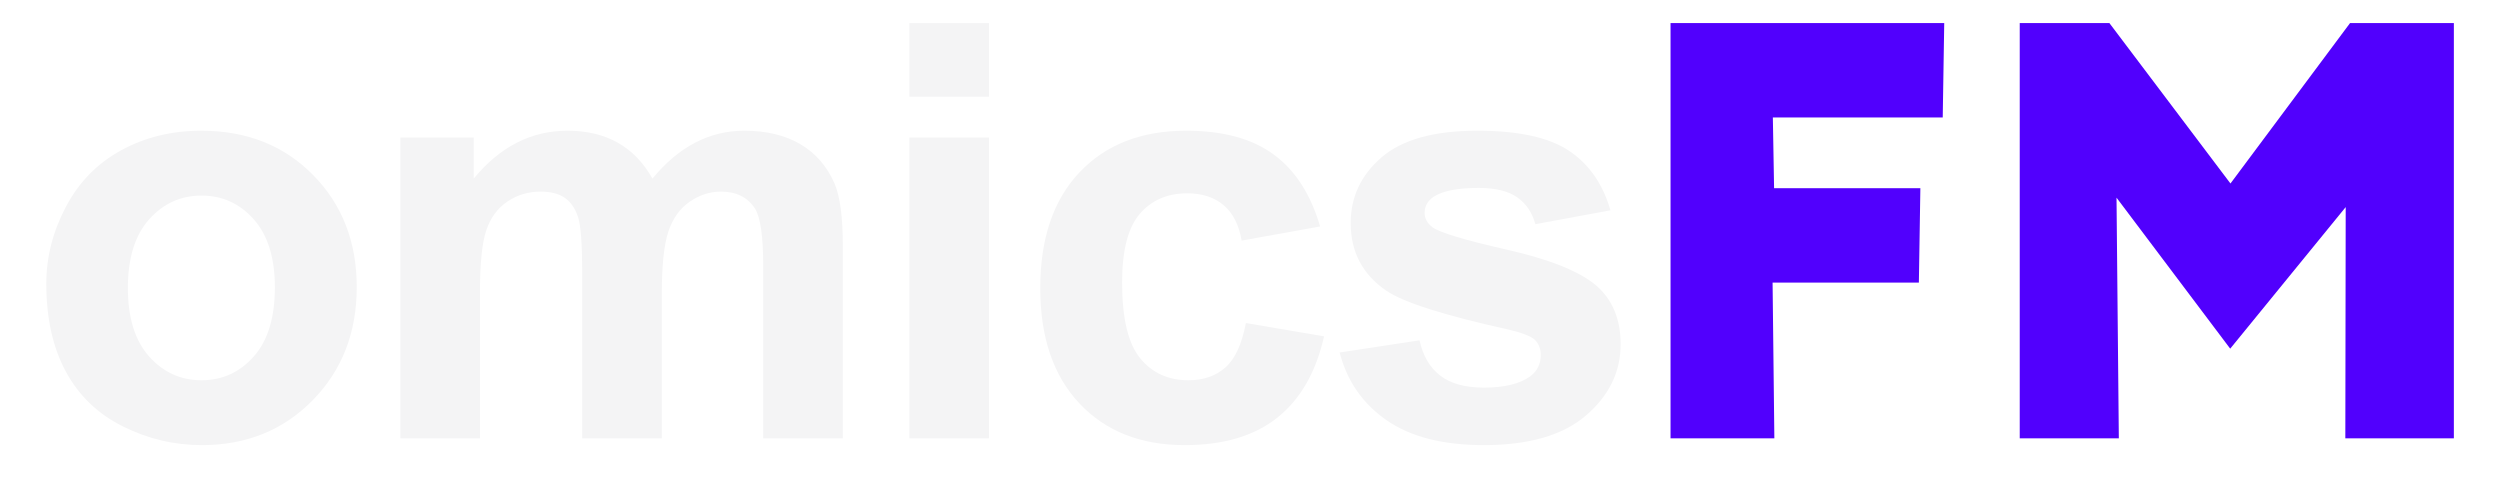
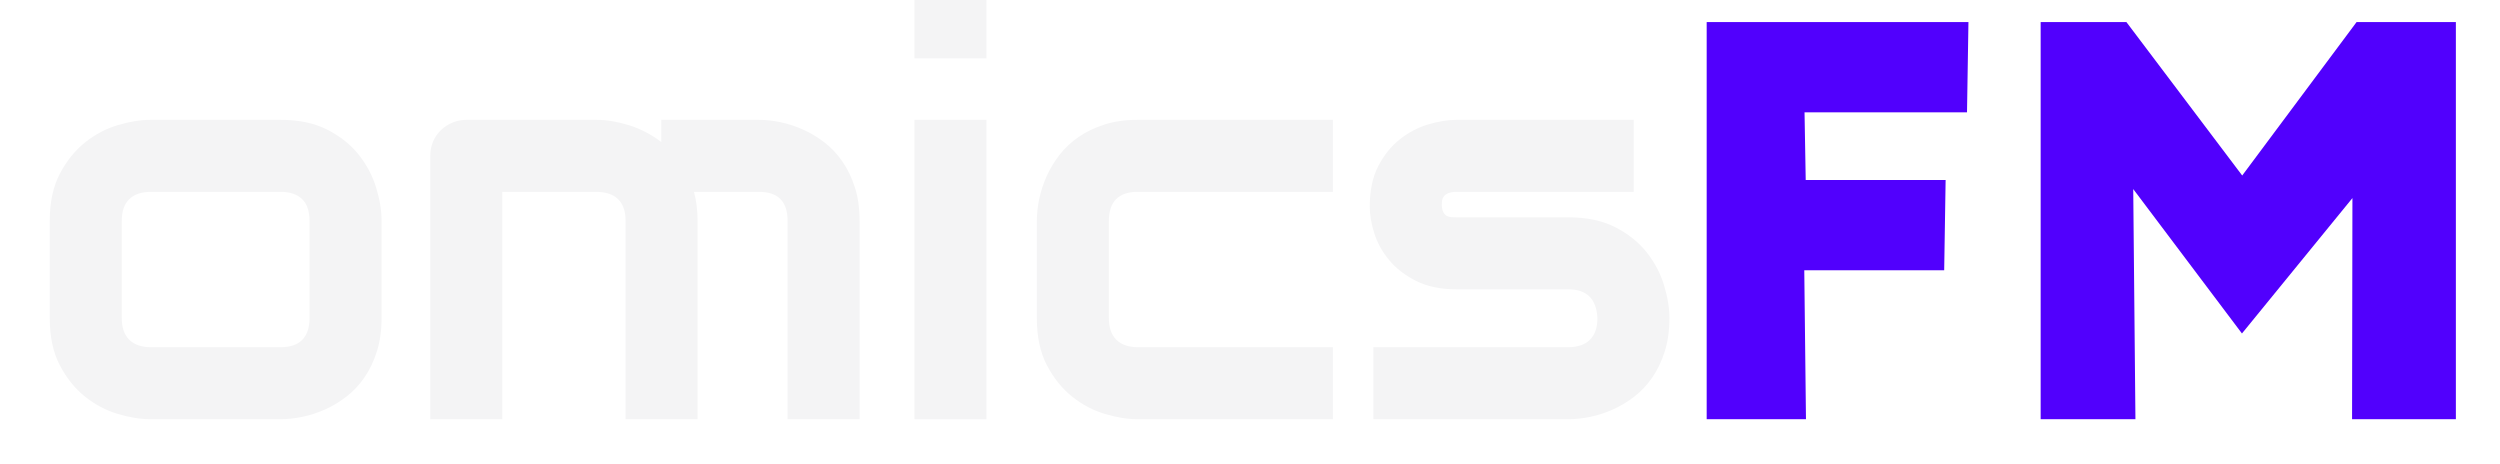
- <svg xmlns="http://www.w3.org/2000/svg" viewBox="0 0 433.469 84" role="img">
-   <g fill="#F4F4F5" transform="translate(4 76) scale(0.04911323 -0.04911323)">
-     <path transform="translate(0 0)" d="M82 546Q82 686 151.0 817.0Q220 948 346.5 1017.0Q473 1086 629 1086Q870 1086 1024.0 929.5Q1178 773 1178 534Q1178 293 1022.5 134.5Q867 -24 631 -24Q485 -24 352.5 42.0Q220 108 151.0 235.5Q82 363 82 546ZM370 531Q370 373 445.0 289.0Q520 205 630 205Q740 205 814.5 289.0Q889 373 889 533Q889 689 814.5 773.0Q740 857 630 857Q520 857 445.0 773.0Q370 689 370 531Z" />
-     <path transform="translate(1206 0)" d="M126 1062H385V917Q524 1086 716 1086Q818 1086 893.0 1044.0Q968 1002 1016 917Q1086 1002 1167.0 1044.0Q1248 1086 1340 1086Q1457 1086 1538.0 1038.5Q1619 991 1659 899Q1688 831 1688 679V0H1407V607Q1407 765 1378 811Q1339 871 1258 871Q1199 871 1147.0 835.0Q1095 799 1072.0 729.5Q1049 660 1049 510V0H768V582Q768 737 753.0 782.0Q738 827 706.5 849.0Q675 871 621 871Q556 871 504.0 836.0Q452 801 429.5 735.0Q407 669 407 516V0H126Z" />
-     <path transform="translate(2982 0)" d="M147 1206V1466H428V1206ZM147 0V1062H428V0Z" />
-     <path transform="translate(3506 0)" d="M1073 748 796 698Q782 781 732.5 823.0Q683 865 604 865Q499 865 436.5 792.5Q374 720 374 550Q374 361 437.5 283.0Q501 205 608 205Q688 205 739.0 250.5Q790 296 811 407L1087 360Q1044 170 922.0 73.0Q800 -24 595 -24Q362 -24 223.5 123.0Q85 270 85 530Q85 793 224.0 939.5Q363 1086 600 1086Q794 1086 908.5 1002.5Q1023 919 1073 748Z" />
-     <path transform="translate(4600 0)" d="M48 303 330 346Q348 264 403.0 221.5Q458 179 557 179Q666 179 721 219Q758 247 758 294Q758 326 738 347Q717 367 644 384Q304 459 213 521Q87 607 87 760Q87 898 196.0 992.0Q305 1086 534 1086Q752 1086 858.0 1015.0Q964 944 1004 805L739 756Q722 818 674.5 851.0Q627 884 539 884Q428 884 380 853Q348 831 348 796Q348 766 376 745Q414 717 638.5 666.0Q863 615 952 541Q1040 466 1040 332Q1040 186 918.0 81.0Q796 -24 557 -24Q340 -24 213.5 64.0Q87 152 48 303Z" />
+ <svg xmlns="http://www.w3.org/2000/svg" viewBox="0 0 453.215 84" role="img">
+   <g fill="#F4F4F5" transform="translate(4 76) scale(0.05020921 -0.05020921)">
+     <path transform="translate(0 0)" d="M1298 365Q1298 298 1281.0 244.5Q1264 191 1236.0 150.5Q1208 110 1171.0 81.5Q1134 53 1093.5 35.0Q1053 17 1011.5 8.5Q970 0 933 0H464Q410 0 346.0 19.0Q282 38 227.5 81.5Q173 125 136.5 194.5Q100 264 100 365V717Q100 817 136.5 886.5Q173 956 227.5 999.5Q282 1043 346.0 1062.0Q410 1081 464 1081H933Q1033 1081 1103.0 1045.0Q1173 1009 1216.0 954.5Q1259 900 1278.5 836.0Q1298 772 1298 717ZM1038 715Q1038 769 1011.0 795.0Q984 821 933 821H466Q414 821 387.0 794.5Q360 768 360 717V365Q360 314 387.0 287.0Q414 260 466 260H933Q986 260 1012.0 287.0Q1038 314 1038 365Z" />
+     <path transform="translate(1352 0)" d="M1087 0H827V717Q827 768 800.0 794.5Q773 821 720 821H382V0H122V952Q122 979 132.0 1002.5Q142 1026 160.0 1043.5Q178 1061 202.0 1071.0Q226 1081 253 1081H722Q776 1081 838.0 1062.0Q900 1043 956 1001V1081H1308Q1345 1081 1386.0 1072.5Q1427 1064 1467.5 1046.0Q1508 1028 1545.0 999.5Q1582 971 1610.0 930.5Q1638 890 1655.0 837.0Q1672 784 1672 717V0H1412V717Q1412 768 1386.5 794.5Q1361 821 1308 821H1074Q1087 773 1087 717Z" />
+     <path transform="translate(3096 0)" d="M386 1303H126V1538H386ZM386 0H126V1081H386Z" />
+     <path transform="translate(3564 0)" d="M1169 0H464Q410 0 346.0 19.0Q282 38 227.5 81.5Q173 125 136.5 194.5Q100 264 100 365V717Q100 754 108.5 795.0Q117 836 135.0 876.5Q153 917 181.5 954.0Q210 991 250.5 1019.0Q291 1047 344.0 1064.0Q397 1081 464 1081H1169V821H464Q413 821 386.5 795.0Q360 769 360 715V365Q360 314 387.0 287.0Q414 260 466 260H1169Z" />
+     <path transform="translate(4781 0)" d="M1167 365Q1167 298 1150.0 244.5Q1133 191 1105.0 150.5Q1077 110 1040.0 81.5Q1003 53 962.5 35.0Q922 17 880.5 8.5Q839 0 802 0H98V260H800Q853 260 880.0 287.0Q907 314 907 365Q902 469 802 469H399Q313 469 253.0 499.0Q193 529 155.5 574.0Q118 619 101.5 671.0Q85 723 85 768Q85 855 116.0 914.5Q147 974 194.0 1011.0Q241 1048 296.0 1064.5Q351 1081 399 1081H1038V821H401Q381 821 369.5 816.5Q358 812 352.5 804.5Q347 797 346.0 788.5Q345 780 345 772Q346 756 351.0 747.0Q356 738 363.5 734.0Q371 730 380.5 729.5Q390 729 399 729H802Q902 729 972.0 693.0Q1042 657 1085.0 602.5Q1128 548 1147.5 484.0Q1167 420 1167 365Z" />
  </g>
-   <g transform="translate(289.651 4) scale(0.8181818) translate(-8 -12)">
+   <g transform="translate(309.397 4) scale(0.8181818) translate(-8 -12)">
    <g fill="#5100FD" transform="matrix(1 0 0.2840909 1 -28.40909 0)">
      <path d="M8 100 33 12H91L85 32H49L45 47H76L70 67H39L30 100Z" />
      <path d="M82 100 107 12H126L142 46 177 12H199L174 100H151L165 51 132 81 117 49 103 100Z" />
    </g>
  </g>
</svg>
